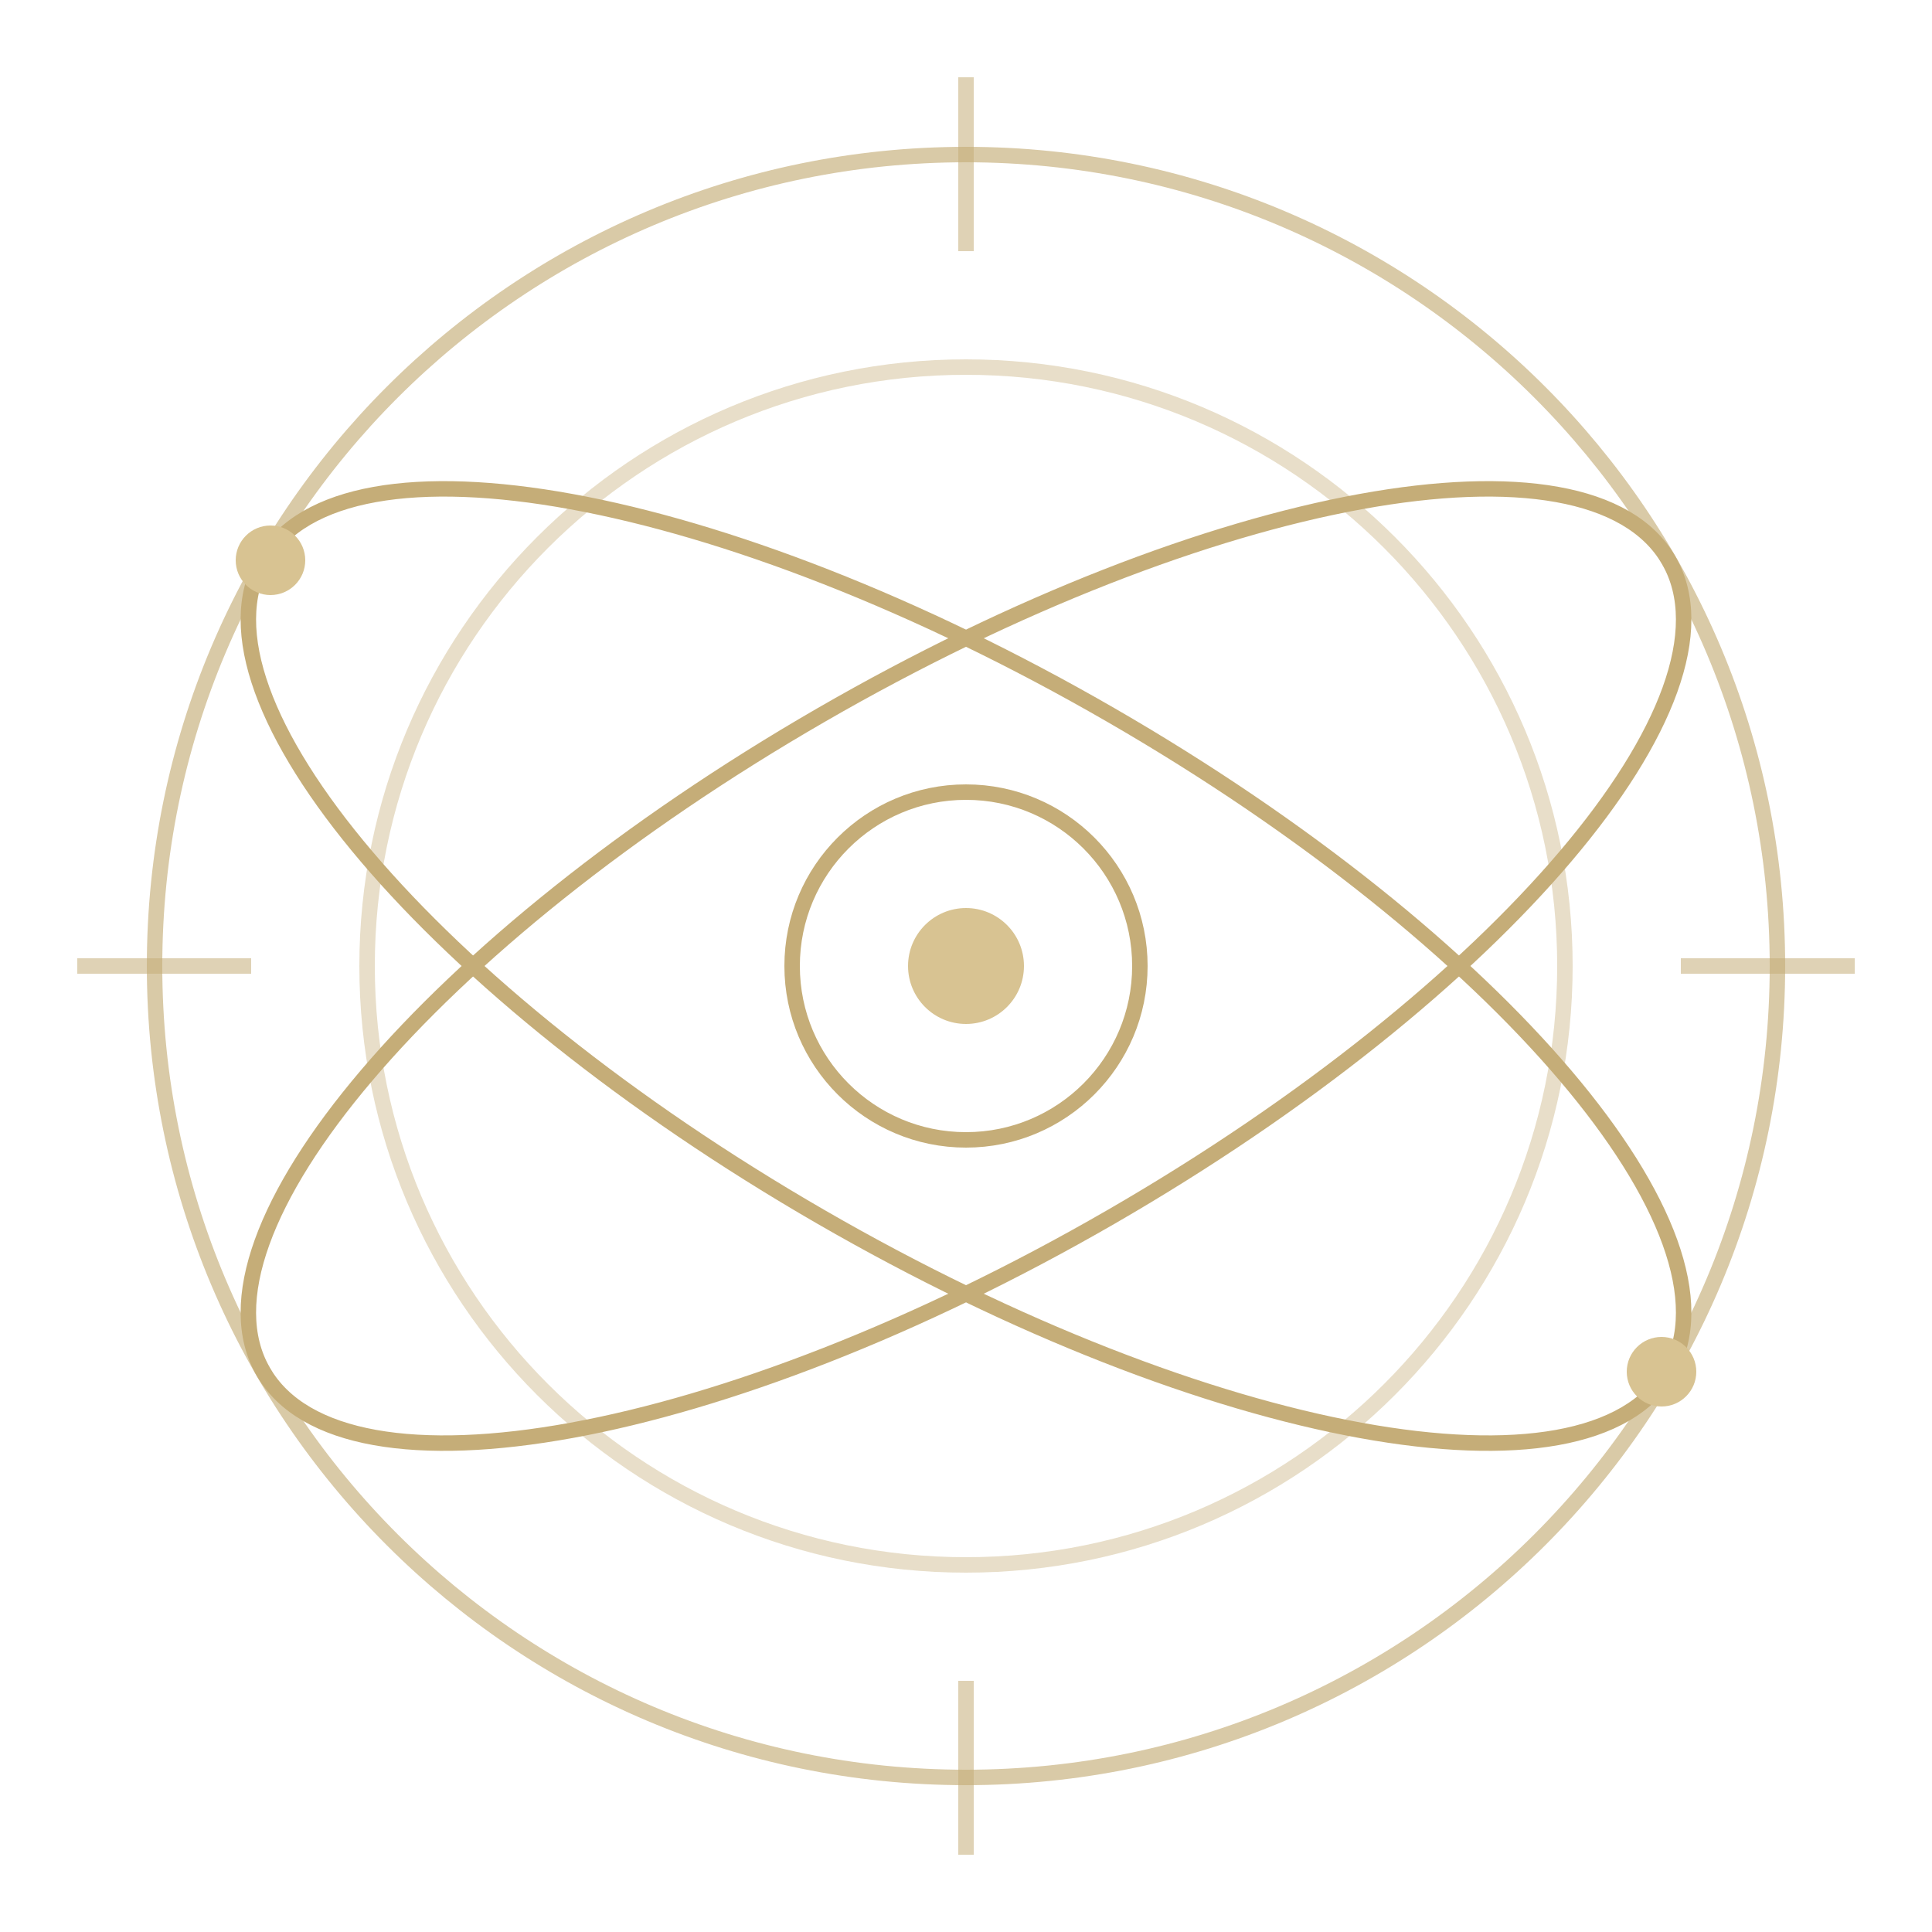
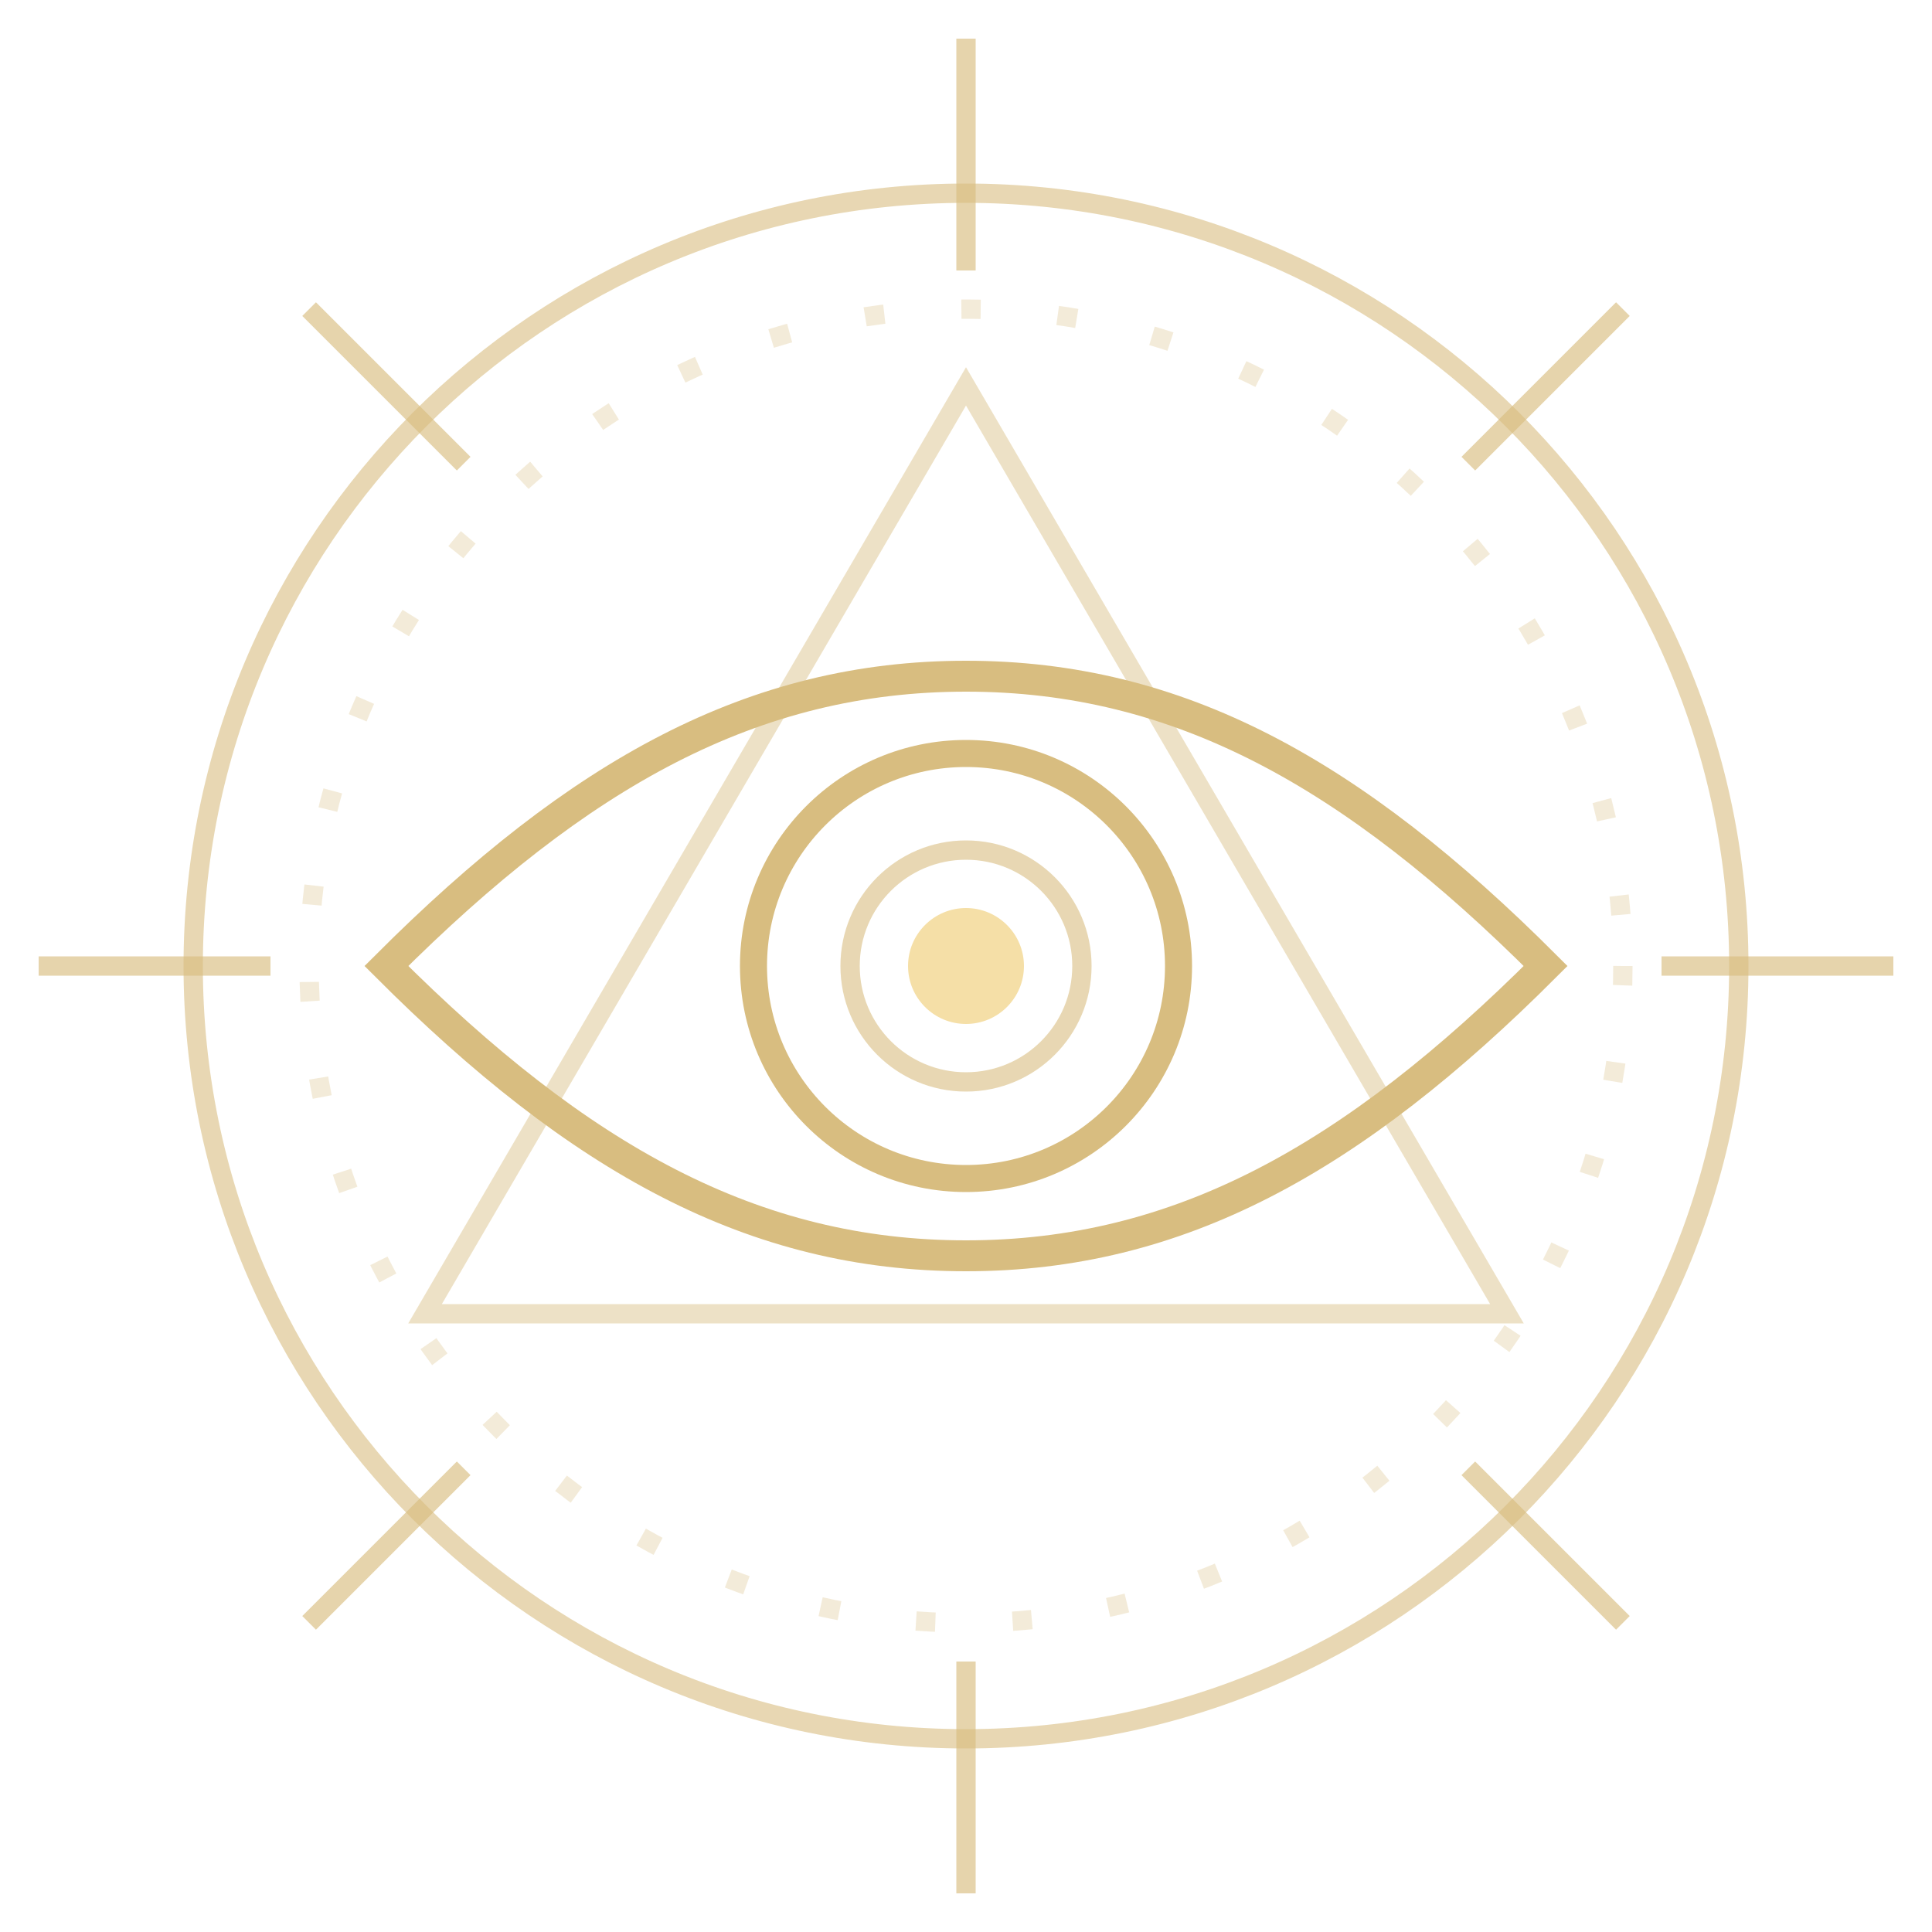
<svg xmlns="http://www.w3.org/2000/svg" viewBox="0 0 100 100" fill="none">
-   <g stroke="#c5ad78" stroke-width=".8">
-     <circle cx="50" cy="50" r="42" opacity=".65" />
-     <circle cx="50" cy="50" r="31" opacity=".4" />
-     <ellipse cx="50" cy="50" rx="42" ry="15" transform="rotate(-30 50 50)" />
-     <ellipse cx="50" cy="50" rx="42" ry="15" transform="rotate(30 50 50)" />
-     <circle cx="50" cy="50" r="9" />
-     <path d="M50 4v9M50 87v9M4 50h9M87 50h9" opacity=".55" />
+   <g stroke="#d8bd80" stroke-width="1">
+     <circle cx="50" cy="50" r="40" opacity=".6" />
+     <circle cx="50" cy="50" r="34" opacity=".3" stroke-dasharray="1 4" />
+     <path d="m50 20 28 48H22l28-48Z" opacity=".45" />
+     <path d="M20 50c10-10 19-15 30-15s20 5 30 15c-10 10-19 15-30 15S30 60 20 50Z" stroke-width="1.6" />
+     <circle cx="50" cy="50" r="11" stroke-width="1.4" />
+     <circle cx="50" cy="50" r="6" opacity=".6" />
+     <path d="M50 2v12m0 72v12M2 50h12m72 0h12M16 16l8 8m52 52 8 8M16 84l8-8m52-52 8-8" opacity=".65" />
  </g>
-   <g fill="#d8c392">
-     <circle cx="50" cy="50" r="3" />
-     <circle cx="14" cy="29" r="1.8" />
-     <circle cx="86" cy="71" r="1.8" />
-   </g>
+   <circle cx="50" cy="50" r="3" fill="#f5dfa7" />
</svg>
